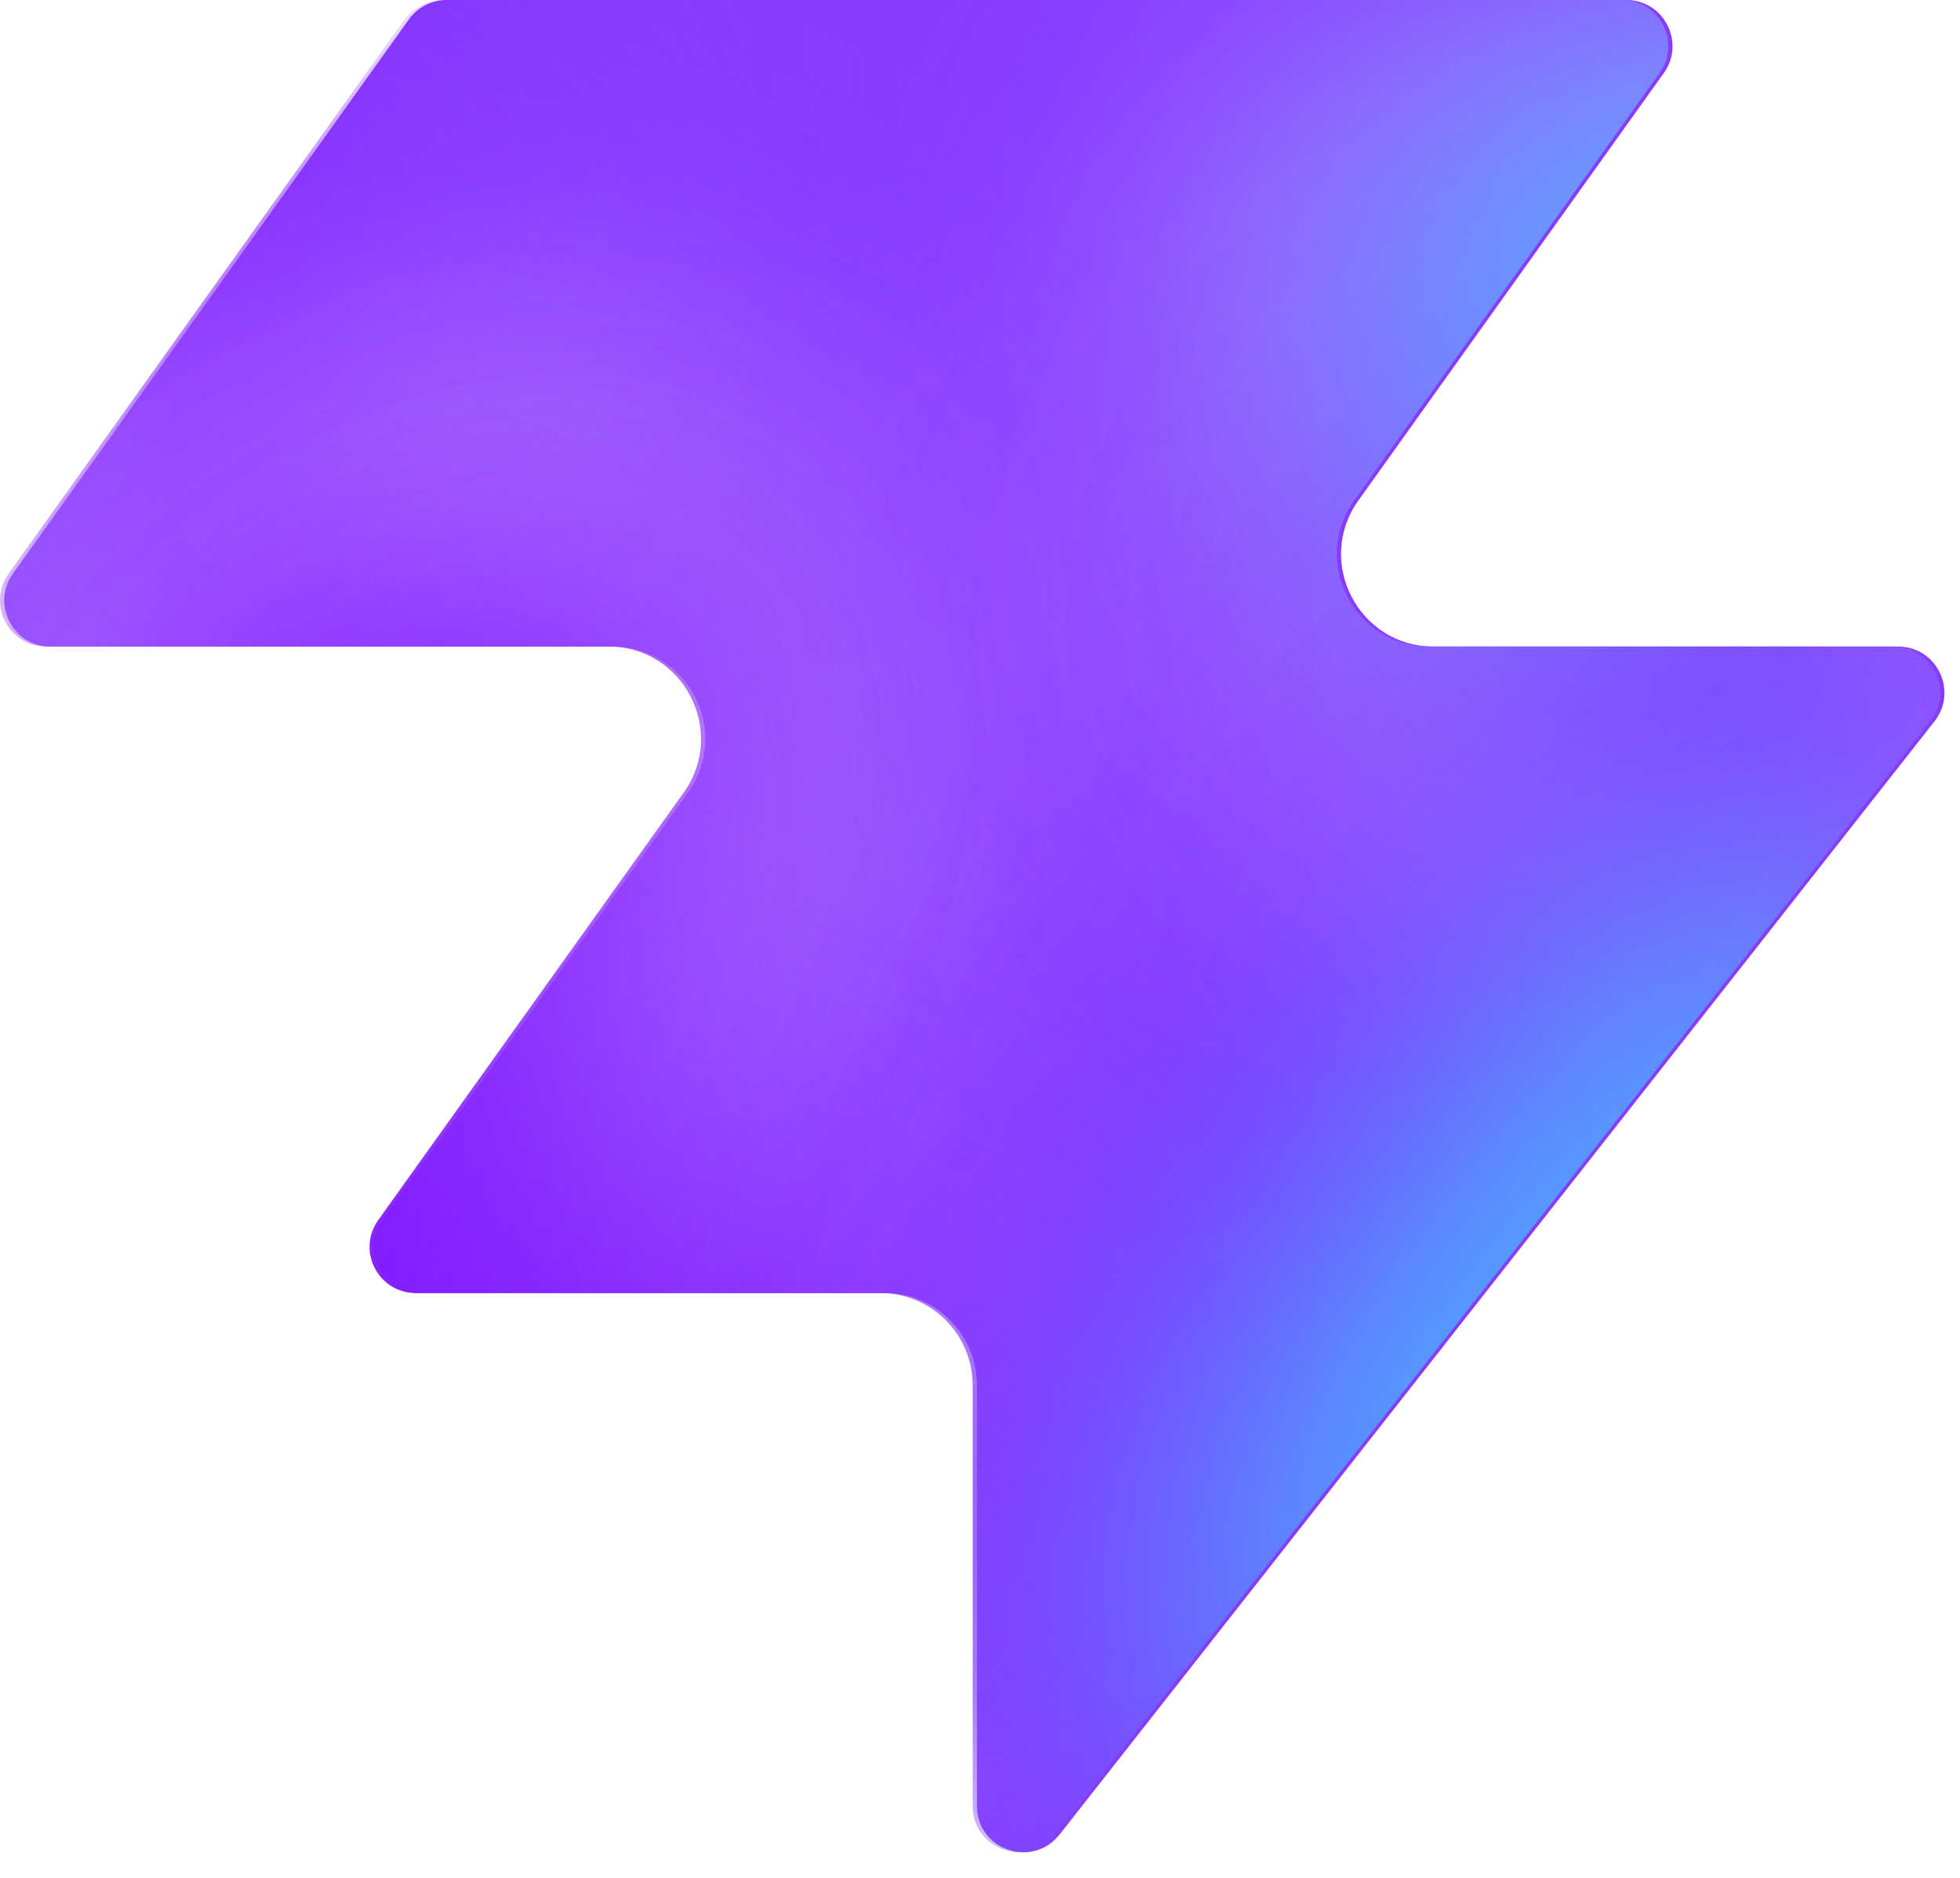
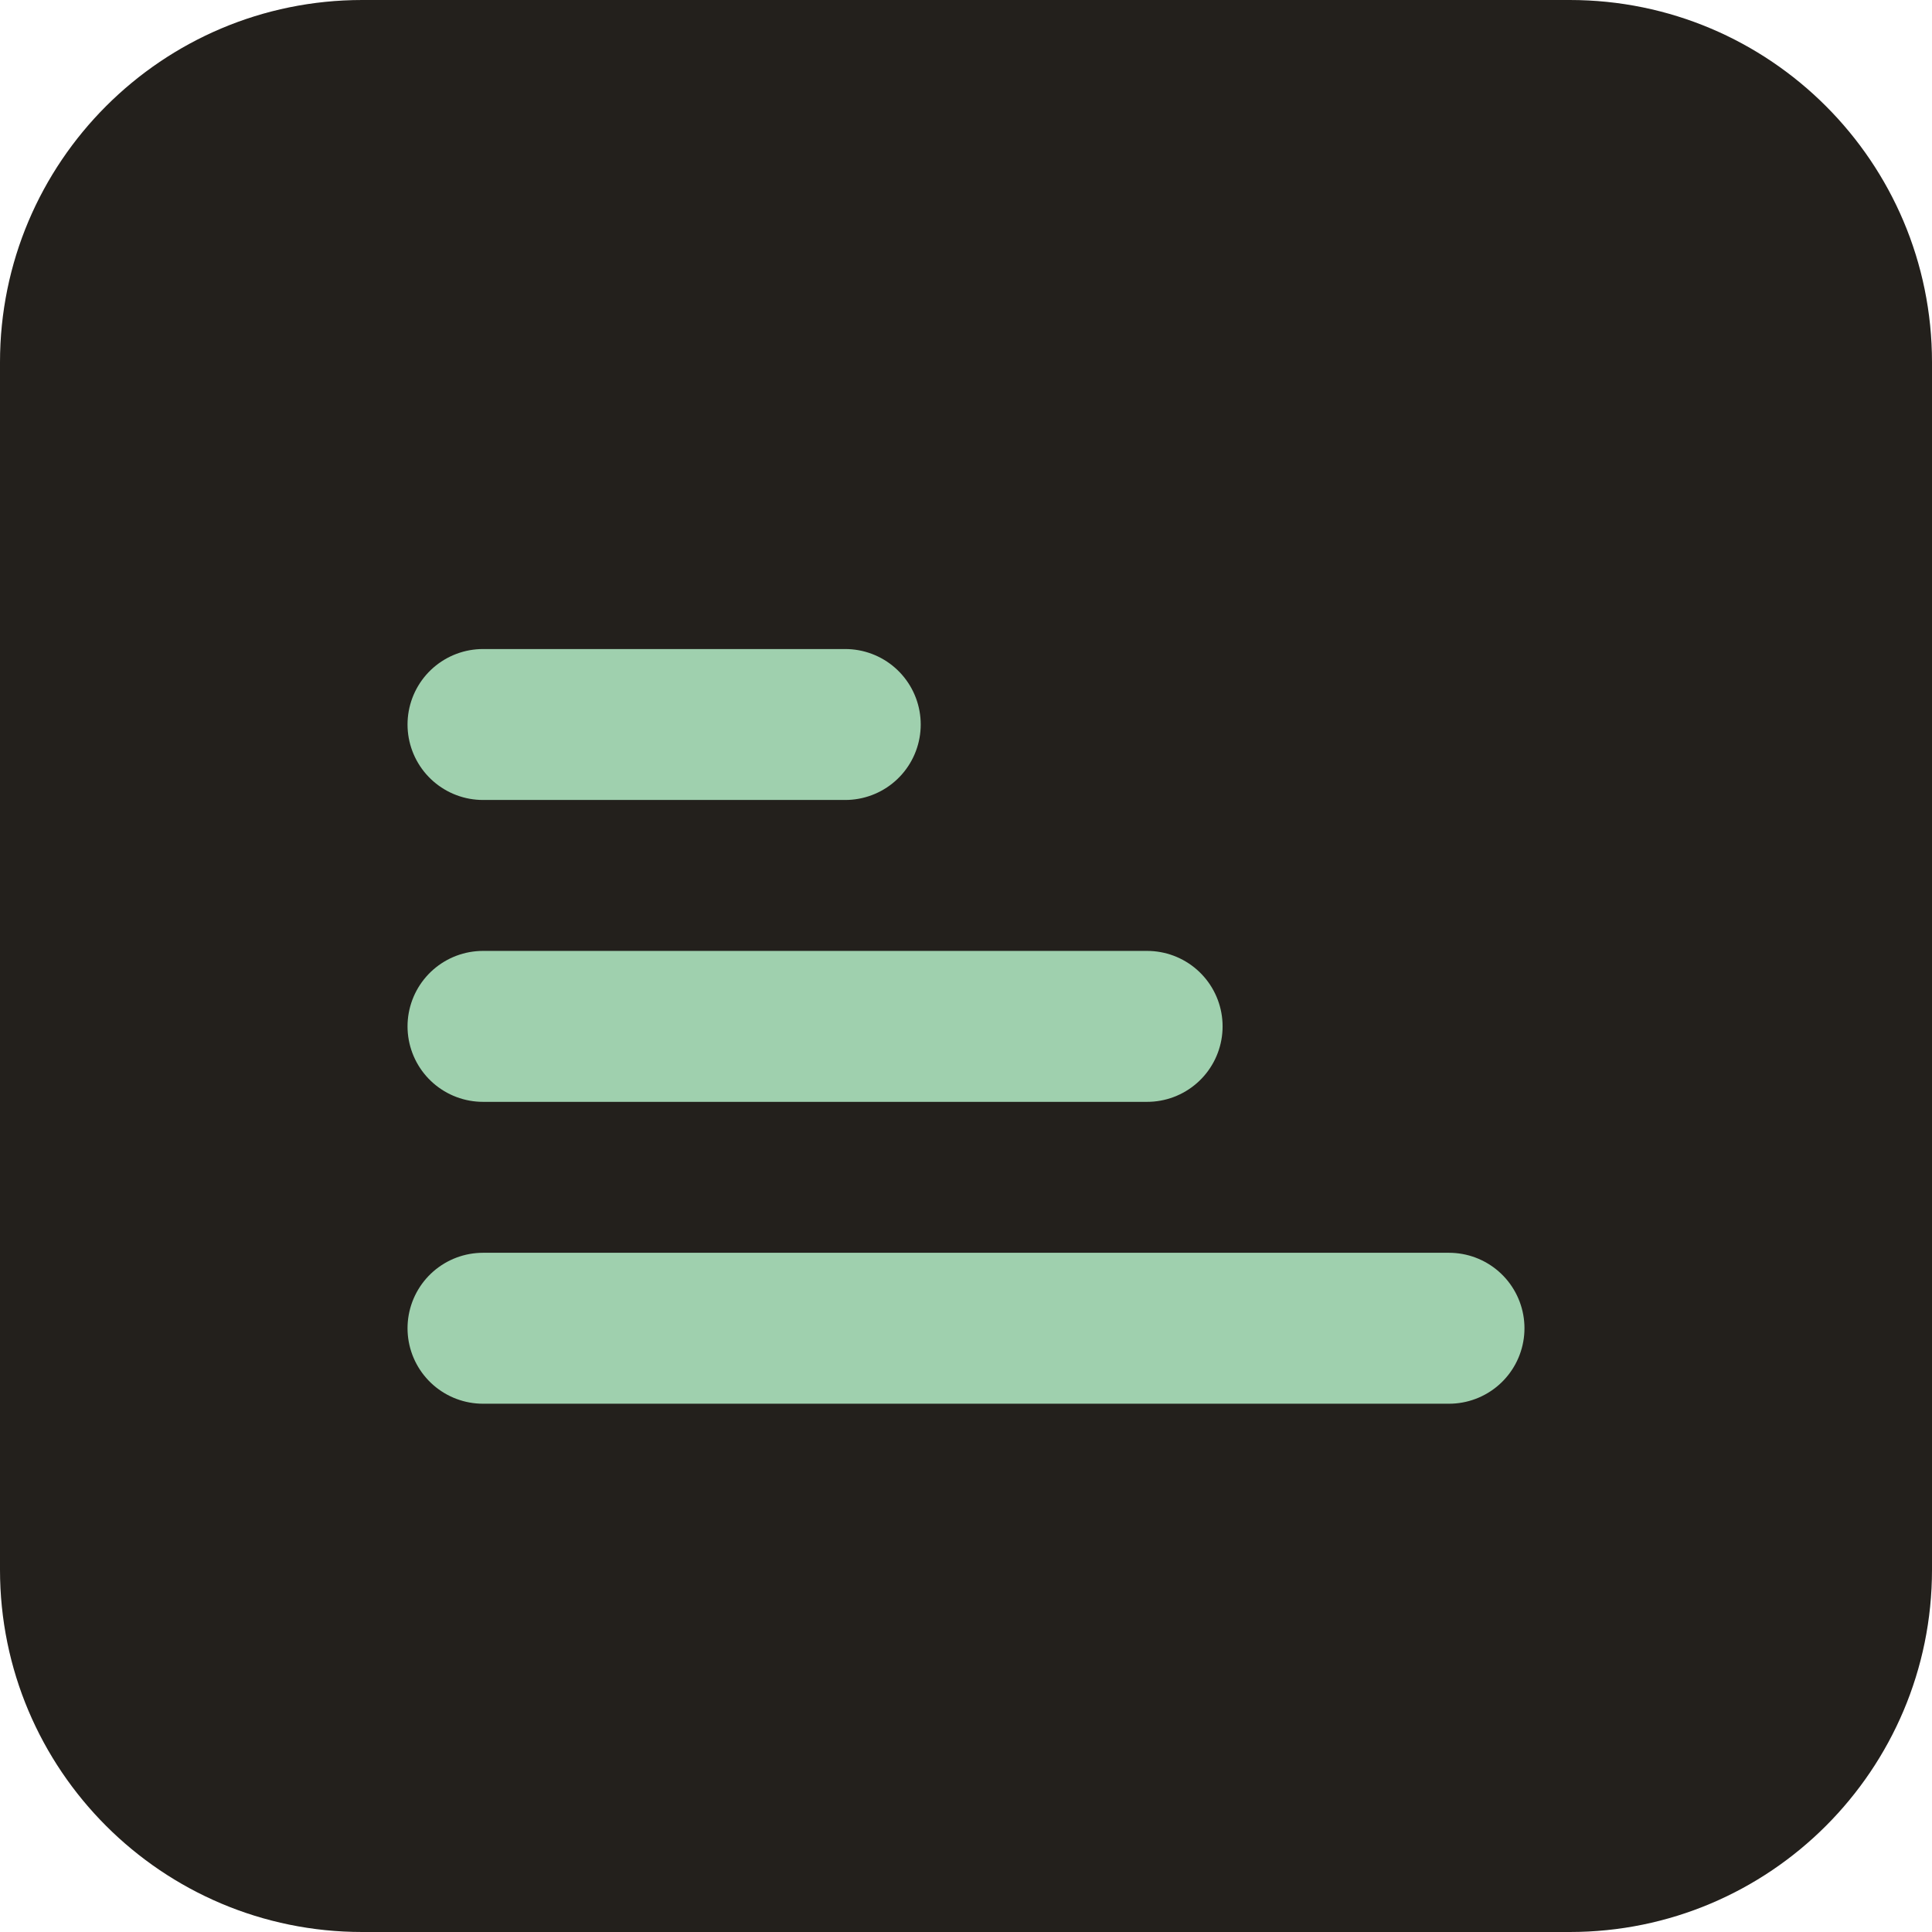
- <svg xmlns="http://www.w3.org/2000/svg" width="48" height="46" fill="none" viewBox="0 0 48 46">
-   <path fill="#863bff" d="M25.946 44.938c-.664.845-2.021.375-2.021-.698V33.937a2.26 2.26 0 0 0-2.262-2.262H10.287c-.92 0-1.456-1.04-.92-1.788l7.48-10.471c1.07-1.497 0-3.578-1.842-3.578H1.237c-.92 0-1.456-1.04-.92-1.788L10.013.474c.214-.297.556-.474.92-.474h28.894c.92 0 1.456 1.04.92 1.788l-7.48 10.471c-1.07 1.498 0 3.579 1.842 3.579h11.377c.943 0 1.473 1.088.89 1.83L25.947 44.94z" style="fill:#863bff;fill:color(display-p3 .525 .23 1);fill-opacity:1" />
-   <mask id="a" width="48" height="46" x="0" y="0" maskUnits="userSpaceOnUse" style="mask-type:alpha">
-     <path fill="#000" d="M25.842 44.938c-.664.844-2.021.375-2.021-.698V33.937a2.26 2.26 0 0 0-2.262-2.262H10.183c-.92 0-1.456-1.04-.92-1.788l7.48-10.471c1.07-1.498 0-3.579-1.842-3.579H1.133c-.92 0-1.456-1.04-.92-1.787L9.91.473c.214-.297.556-.474.92-.474h28.894c.92 0 1.456 1.04.92 1.788l-7.48 10.471c-1.07 1.498 0 3.578 1.842 3.578h11.377c.943 0 1.473 1.088.89 1.832L25.843 44.94z" style="fill:#000;fill-opacity:1" />
-   </mask>
-   <g mask="url(#a)">
-     <g filter="url(#b)">
-       <ellipse cx="5.508" cy="14.704" fill="#ede6ff" rx="5.508" ry="14.704" style="fill:#ede6ff;fill:color(display-p3 .927 .903 1);fill-opacity:1" transform="matrix(.00324 1 1 -.00324 -4.47 31.516)" />
-     </g>
-     <g filter="url(#c)">
-       <ellipse cx="10.399" cy="29.851" fill="#ede6ff" rx="10.399" ry="29.851" style="fill:#ede6ff;fill:color(display-p3 .927 .903 1);fill-opacity:1" transform="matrix(.00324 1 1 -.00324 -39.328 7.883)" />
-     </g>
-     <g filter="url(#d)">
-       <ellipse cx="5.508" cy="30.487" fill="#7e14ff" rx="5.508" ry="30.487" style="fill:#7e14ff;fill:color(display-p3 .492 .077 1);fill-opacity:1" transform="rotate(89.814 -25.913 -14.639)scale(1 -1)" />
-     </g>
-     <g filter="url(#e)">
-       <ellipse cx="5.508" cy="30.599" fill="#7e14ff" rx="5.508" ry="30.599" style="fill:#7e14ff;fill:color(display-p3 .492 .077 1);fill-opacity:1" transform="rotate(89.814 -32.644 -3.334)scale(1 -1)" />
-     </g>
-     <g filter="url(#f)">
-       <ellipse cx="5.508" cy="30.599" fill="#7e14ff" rx="5.508" ry="30.599" style="fill:#7e14ff;fill:color(display-p3 .492 .077 1);fill-opacity:1" transform="matrix(.00324 1 1 -.00324 -34.34 30.47)" />
-     </g>
-     <g filter="url(#g)">
-       <ellipse cx="14.072" cy="22.078" fill="#ede6ff" rx="14.072" ry="22.078" style="fill:#ede6ff;fill:color(display-p3 .927 .903 1);fill-opacity:1" transform="rotate(93.35 24.506 48.493)scale(-1 1)" />
-     </g>
-     <g filter="url(#h)">
-       <ellipse cx="3.47" cy="21.501" fill="#7e14ff" rx="3.47" ry="21.501" style="fill:#7e14ff;fill:color(display-p3 .492 .077 1);fill-opacity:1" transform="rotate(89.009 28.708 47.59)scale(-1 1)" />
-     </g>
-     <g filter="url(#i)">
-       <ellipse cx="3.47" cy="21.501" fill="#7e14ff" rx="3.47" ry="21.501" style="fill:#7e14ff;fill:color(display-p3 .492 .077 1);fill-opacity:1" transform="rotate(89.009 28.708 47.59)scale(-1 1)" />
-     </g>
-     <g filter="url(#j)">
-       <ellipse cx=".387" cy="8.972" fill="#7e14ff" rx="4.407" ry="29.108" style="fill:#7e14ff;fill:color(display-p3 .492 .077 1);fill-opacity:1" transform="rotate(39.51 .387 8.972)" />
-     </g>
-     <g filter="url(#k)">
-       <ellipse cx="47.523" cy="-6.092" fill="#7e14ff" rx="4.407" ry="29.108" style="fill:#7e14ff;fill:color(display-p3 .492 .077 1);fill-opacity:1" transform="rotate(37.892 47.523 -6.092)" />
-     </g>
-     <g filter="url(#l)">
-       <ellipse cx="41.412" cy="6.333" fill="#47bfff" rx="5.971" ry="9.665" style="fill:#47bfff;fill:color(display-p3 .28 .748 1);fill-opacity:1" transform="rotate(37.892 41.412 6.333)" />
-     </g>
-     <g filter="url(#m)">
-       <ellipse cx="-1.879" cy="38.332" fill="#7e14ff" rx="4.407" ry="29.108" style="fill:#7e14ff;fill:color(display-p3 .492 .077 1);fill-opacity:1" transform="rotate(37.892 -1.88 38.332)" />
-     </g>
-     <g filter="url(#n)">
-       <ellipse cx="-1.879" cy="38.332" fill="#7e14ff" rx="4.407" ry="29.108" style="fill:#7e14ff;fill:color(display-p3 .492 .077 1);fill-opacity:1" transform="rotate(37.892 -1.88 38.332)" />
-     </g>
-     <g filter="url(#o)">
-       <ellipse cx="35.651" cy="29.907" fill="#7e14ff" rx="4.407" ry="29.108" style="fill:#7e14ff;fill:color(display-p3 .492 .077 1);fill-opacity:1" transform="rotate(37.892 35.651 29.907)" />
-     </g>
-     <g filter="url(#p)">
-       <ellipse cx="38.418" cy="32.4" fill="#47bfff" rx="5.971" ry="15.297" style="fill:#47bfff;fill:color(display-p3 .28 .748 1);fill-opacity:1" transform="rotate(37.892 38.418 32.4)" />
-     </g>
-   </g>
-   <defs>
-     <filter id="b" width="60.045" height="41.654" x="-19.77" y="16.149" color-interpolation-filters="sRGB" filterUnits="userSpaceOnUse">
-       <feFlood flood-opacity="0" result="BackgroundImageFix" />
-       <feBlend in="SourceGraphic" in2="BackgroundImageFix" result="shape" />
-       <feGaussianBlur result="effect1_foregroundBlur_2002_17158" stdDeviation="7.659" />
-     </filter>
-     <filter id="c" width="90.34" height="51.437" x="-54.613" y="-7.533" color-interpolation-filters="sRGB" filterUnits="userSpaceOnUse">
-       <feFlood flood-opacity="0" result="BackgroundImageFix" />
-       <feBlend in="SourceGraphic" in2="BackgroundImageFix" result="shape" />
-       <feGaussianBlur result="effect1_foregroundBlur_2002_17158" stdDeviation="7.659" />
-     </filter>
-     <filter id="d" width="79.355" height="29.4" x="-49.64" y="2.03" color-interpolation-filters="sRGB" filterUnits="userSpaceOnUse">
-       <feFlood flood-opacity="0" result="BackgroundImageFix" />
-       <feBlend in="SourceGraphic" in2="BackgroundImageFix" result="shape" />
-       <feGaussianBlur result="effect1_foregroundBlur_2002_17158" stdDeviation="4.596" />
-     </filter>
-     <filter id="e" width="79.579" height="29.4" x="-45.045" y="20.029" color-interpolation-filters="sRGB" filterUnits="userSpaceOnUse">
-       <feFlood flood-opacity="0" result="BackgroundImageFix" />
-       <feBlend in="SourceGraphic" in2="BackgroundImageFix" result="shape" />
-       <feGaussianBlur result="effect1_foregroundBlur_2002_17158" stdDeviation="4.596" />
-     </filter>
-     <filter id="f" width="79.579" height="29.4" x="-43.513" y="21.178" color-interpolation-filters="sRGB" filterUnits="userSpaceOnUse">
-       <feFlood flood-opacity="0" result="BackgroundImageFix" />
-       <feBlend in="SourceGraphic" in2="BackgroundImageFix" result="shape" />
-       <feGaussianBlur result="effect1_foregroundBlur_2002_17158" stdDeviation="4.596" />
-     </filter>
-     <filter id="g" width="74.749" height="58.852" x="15.756" y="-17.901" color-interpolation-filters="sRGB" filterUnits="userSpaceOnUse">
-       <feFlood flood-opacity="0" result="BackgroundImageFix" />
-       <feBlend in="SourceGraphic" in2="BackgroundImageFix" result="shape" />
-       <feGaussianBlur result="effect1_foregroundBlur_2002_17158" stdDeviation="7.659" />
-     </filter>
-     <filter id="h" width="61.377" height="25.362" x="23.548" y="2.284" color-interpolation-filters="sRGB" filterUnits="userSpaceOnUse">
-       <feFlood flood-opacity="0" result="BackgroundImageFix" />
-       <feBlend in="SourceGraphic" in2="BackgroundImageFix" result="shape" />
-       <feGaussianBlur result="effect1_foregroundBlur_2002_17158" stdDeviation="4.596" />
-     </filter>
-     <filter id="i" width="61.377" height="25.362" x="23.548" y="2.284" color-interpolation-filters="sRGB" filterUnits="userSpaceOnUse">
-       <feFlood flood-opacity="0" result="BackgroundImageFix" />
-       <feBlend in="SourceGraphic" in2="BackgroundImageFix" result="shape" />
-       <feGaussianBlur result="effect1_foregroundBlur_2002_17158" stdDeviation="4.596" />
-     </filter>
-     <filter id="j" width="56.045" height="63.649" x="-27.636" y="-22.853" color-interpolation-filters="sRGB" filterUnits="userSpaceOnUse">
-       <feFlood flood-opacity="0" result="BackgroundImageFix" />
-       <feBlend in="SourceGraphic" in2="BackgroundImageFix" result="shape" />
-       <feGaussianBlur result="effect1_foregroundBlur_2002_17158" stdDeviation="4.596" />
-     </filter>
-     <filter id="k" width="54.814" height="64.646" x="20.116" y="-38.415" color-interpolation-filters="sRGB" filterUnits="userSpaceOnUse">
-       <feFlood flood-opacity="0" result="BackgroundImageFix" />
-       <feBlend in="SourceGraphic" in2="BackgroundImageFix" result="shape" />
-       <feGaussianBlur result="effect1_foregroundBlur_2002_17158" stdDeviation="4.596" />
-     </filter>
-     <filter id="l" width="33.541" height="35.313" x="24.641" y="-11.323" color-interpolation-filters="sRGB" filterUnits="userSpaceOnUse">
-       <feFlood flood-opacity="0" result="BackgroundImageFix" />
-       <feBlend in="SourceGraphic" in2="BackgroundImageFix" result="shape" />
-       <feGaussianBlur result="effect1_foregroundBlur_2002_17158" stdDeviation="4.596" />
-     </filter>
-     <filter id="m" width="54.814" height="64.646" x="-29.286" y="6.009" color-interpolation-filters="sRGB" filterUnits="userSpaceOnUse">
-       <feFlood flood-opacity="0" result="BackgroundImageFix" />
-       <feBlend in="SourceGraphic" in2="BackgroundImageFix" result="shape" />
-       <feGaussianBlur result="effect1_foregroundBlur_2002_17158" stdDeviation="4.596" />
-     </filter>
-     <filter id="n" width="54.814" height="64.646" x="-29.286" y="6.009" color-interpolation-filters="sRGB" filterUnits="userSpaceOnUse">
-       <feFlood flood-opacity="0" result="BackgroundImageFix" />
-       <feBlend in="SourceGraphic" in2="BackgroundImageFix" result="shape" />
-       <feGaussianBlur result="effect1_foregroundBlur_2002_17158" stdDeviation="4.596" />
-     </filter>
-     <filter id="o" width="54.814" height="64.646" x="8.244" y="-2.416" color-interpolation-filters="sRGB" filterUnits="userSpaceOnUse">
-       <feFlood flood-opacity="0" result="BackgroundImageFix" />
-       <feBlend in="SourceGraphic" in2="BackgroundImageFix" result="shape" />
-       <feGaussianBlur result="effect1_foregroundBlur_2002_17158" stdDeviation="4.596" />
-     </filter>
-     <filter id="p" width="39.409" height="43.623" x="18.713" y="10.588" color-interpolation-filters="sRGB" filterUnits="userSpaceOnUse">
-       <feFlood flood-opacity="0" result="BackgroundImageFix" />
-       <feBlend in="SourceGraphic" in2="BackgroundImageFix" result="shape" />
-       <feGaussianBlur result="effect1_foregroundBlur_2002_17158" stdDeviation="4.596" />
-     </filter>
-   </defs>
+ <svg xmlns="http://www.w3.org/2000/svg" viewBox="0 0 32 32">
+   <rect width="32" height="32" rx="6" fill="#23201c" />
+   <path d="M8 22h16M8 17h11M8 12h6" stroke="#9fd0ae" stroke-width="2.5" stroke-linecap="round" />
</svg>
